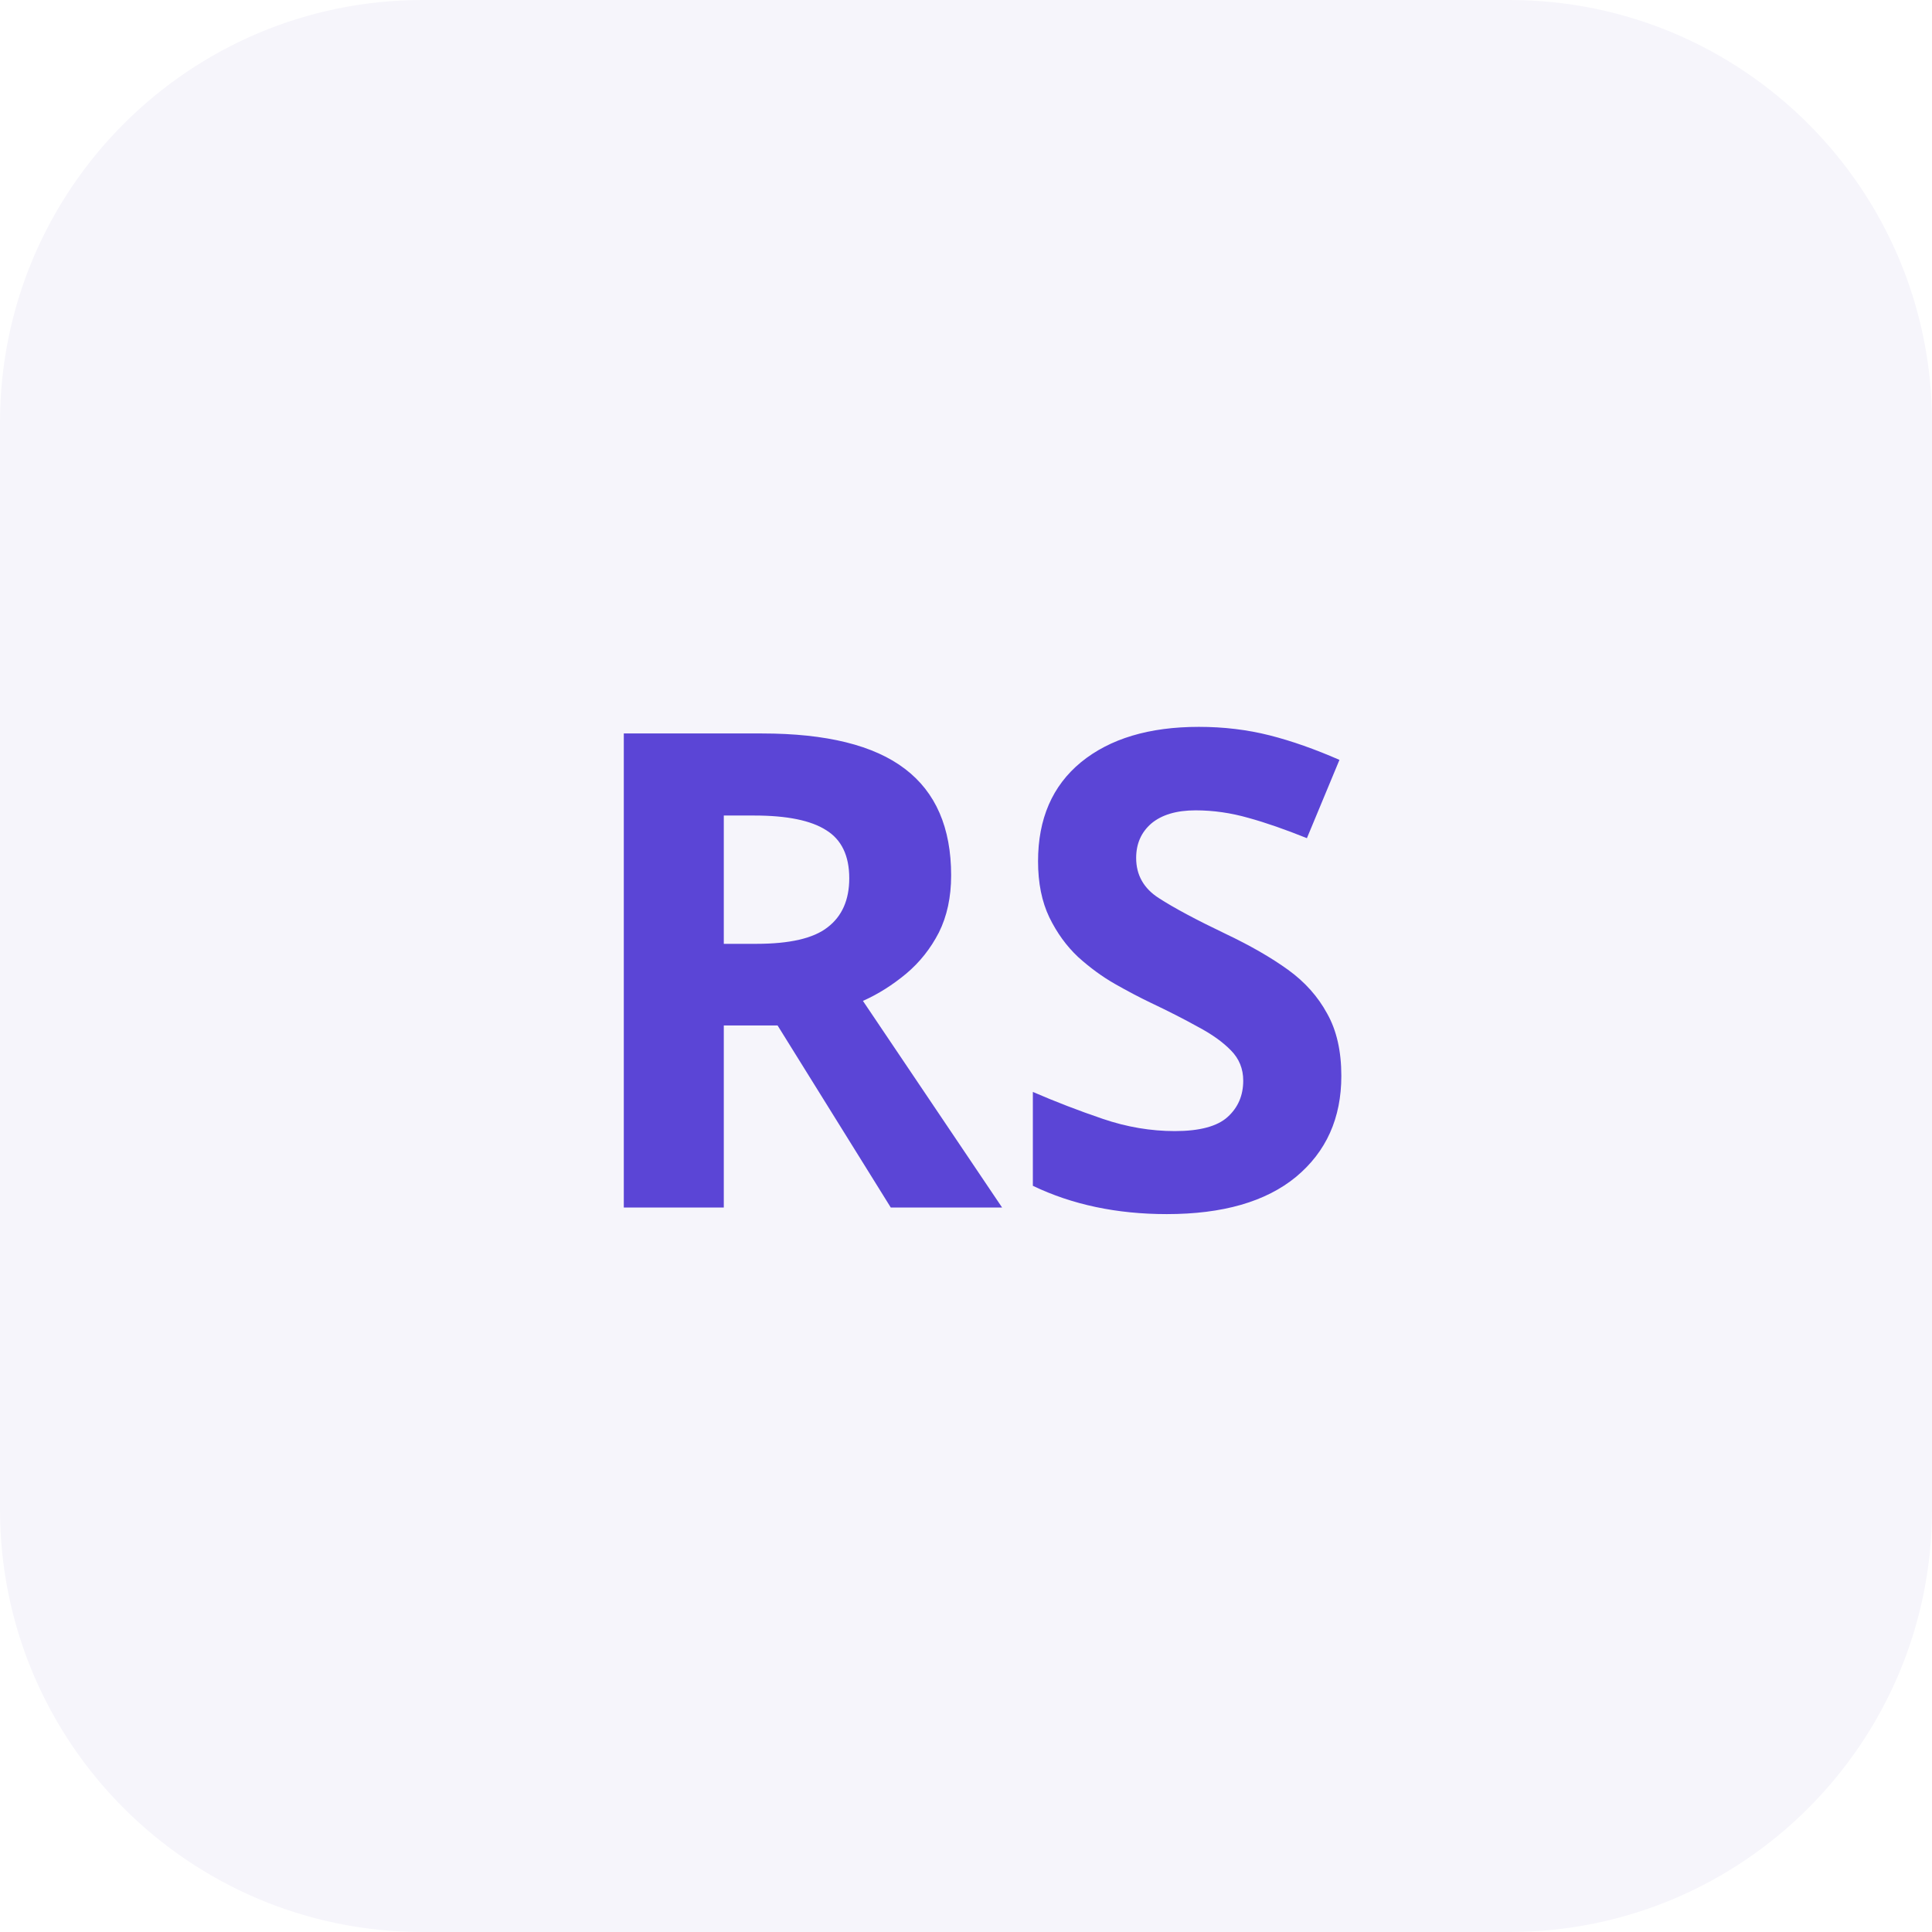
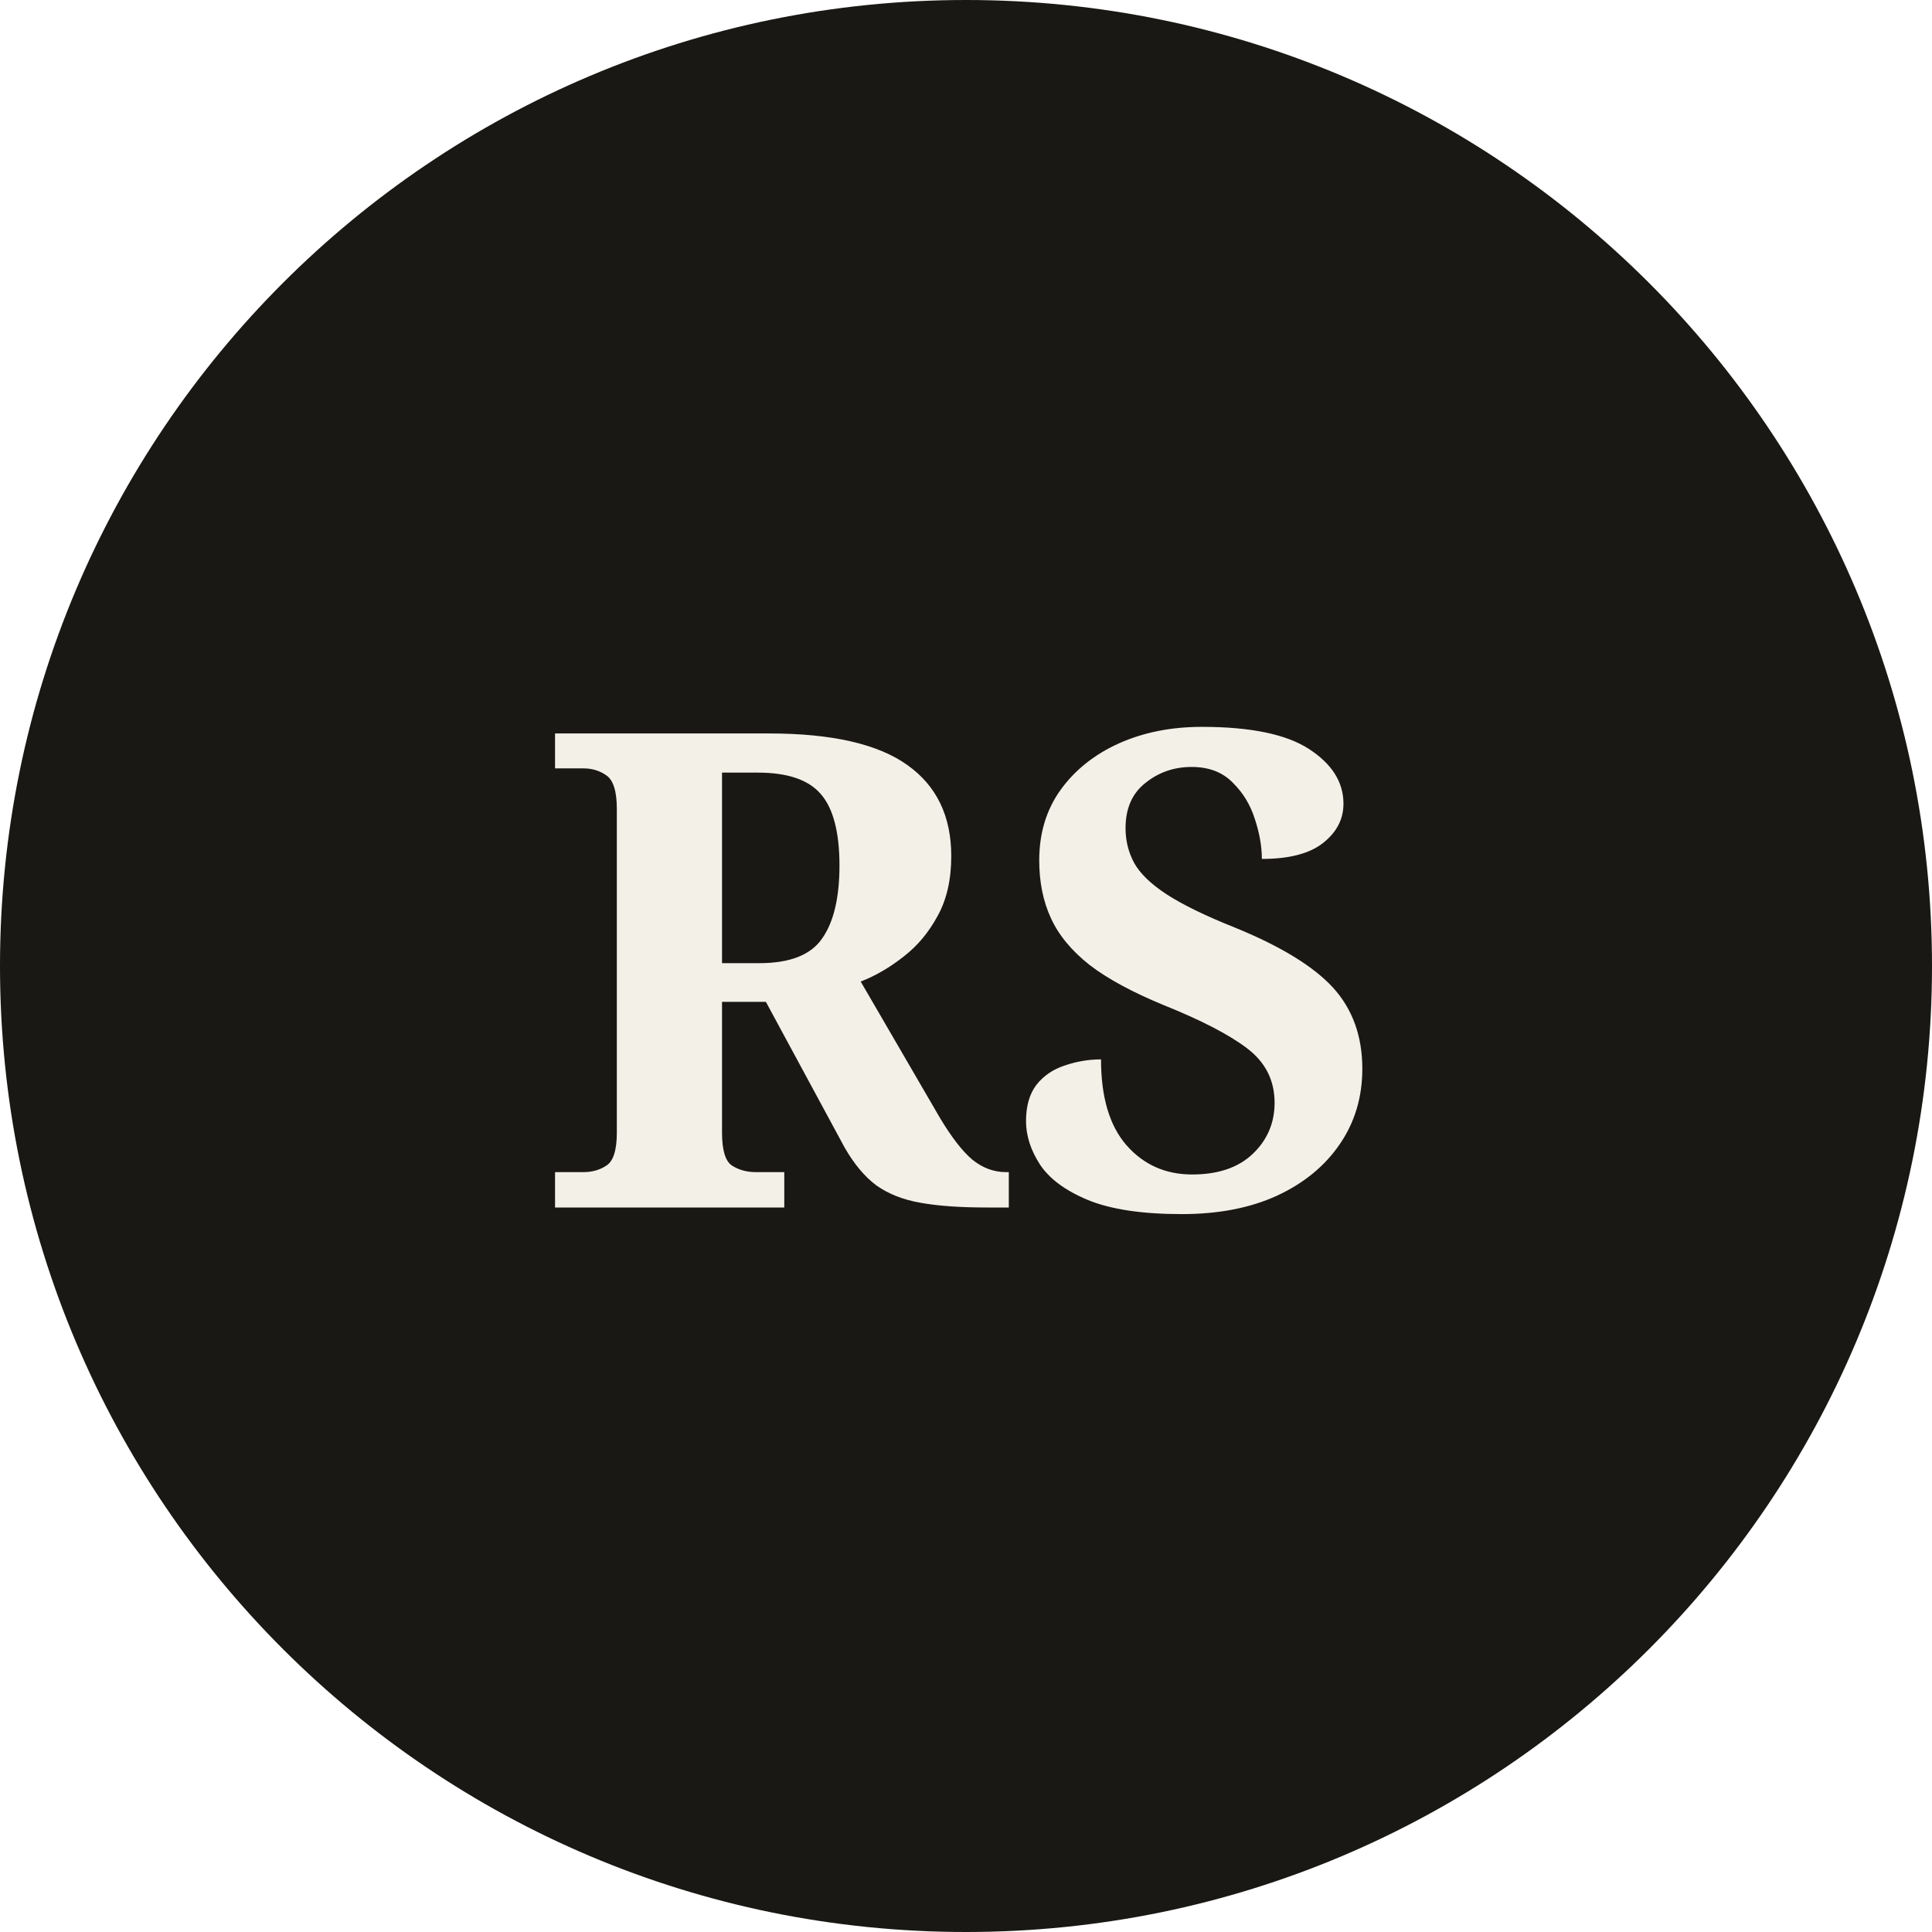
<svg xmlns="http://www.w3.org/2000/svg" viewBox="0 0 64 64">
-   <rect width="64" height="64" rx="14" fill="#f6f5fb" />
-   <text x="32" y="40" text-anchor="middle" font-family="Segoe UI, sans-serif" font-size="22" font-weight="700" fill="#5b45d6">RS</text>
+   <rect width="64" height="64" rx="32" fill="#1a1814" />
+   <text x="32" y="40" text-anchor="middle" font-family="Georgia, serif" font-size="22" font-weight="600" fill="#f3f0e8">RS</text>
</svg>
